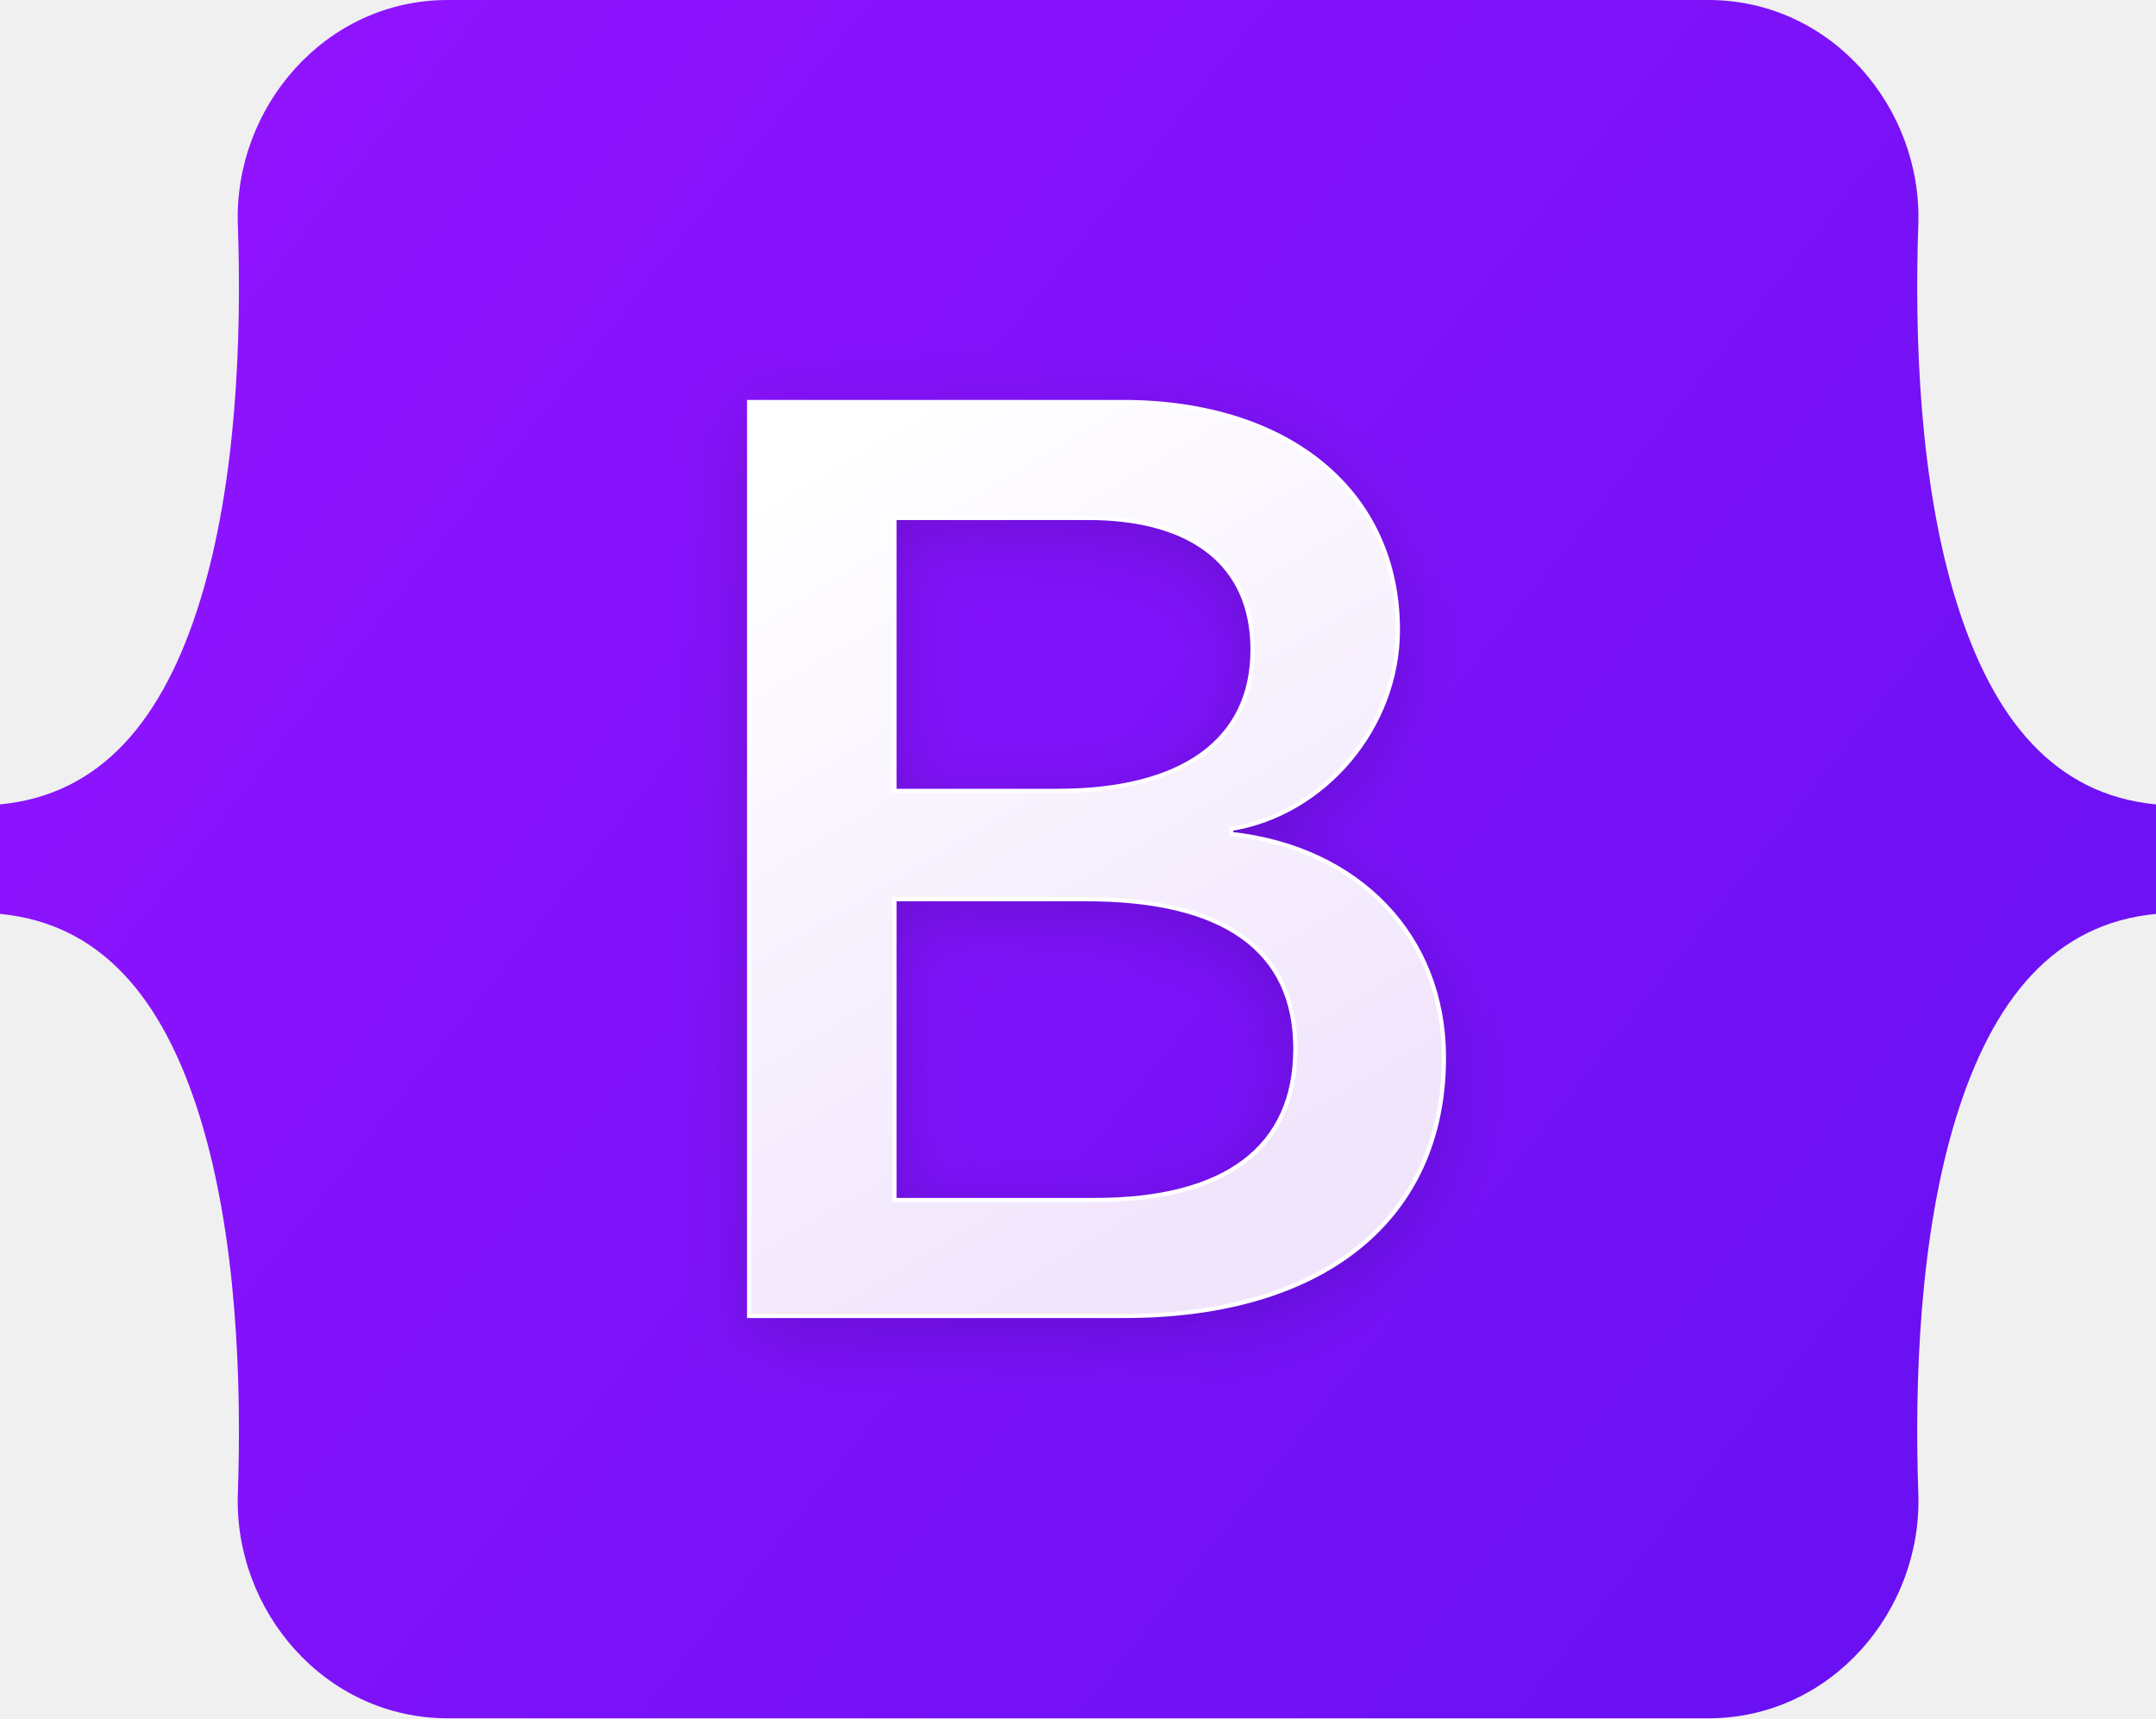
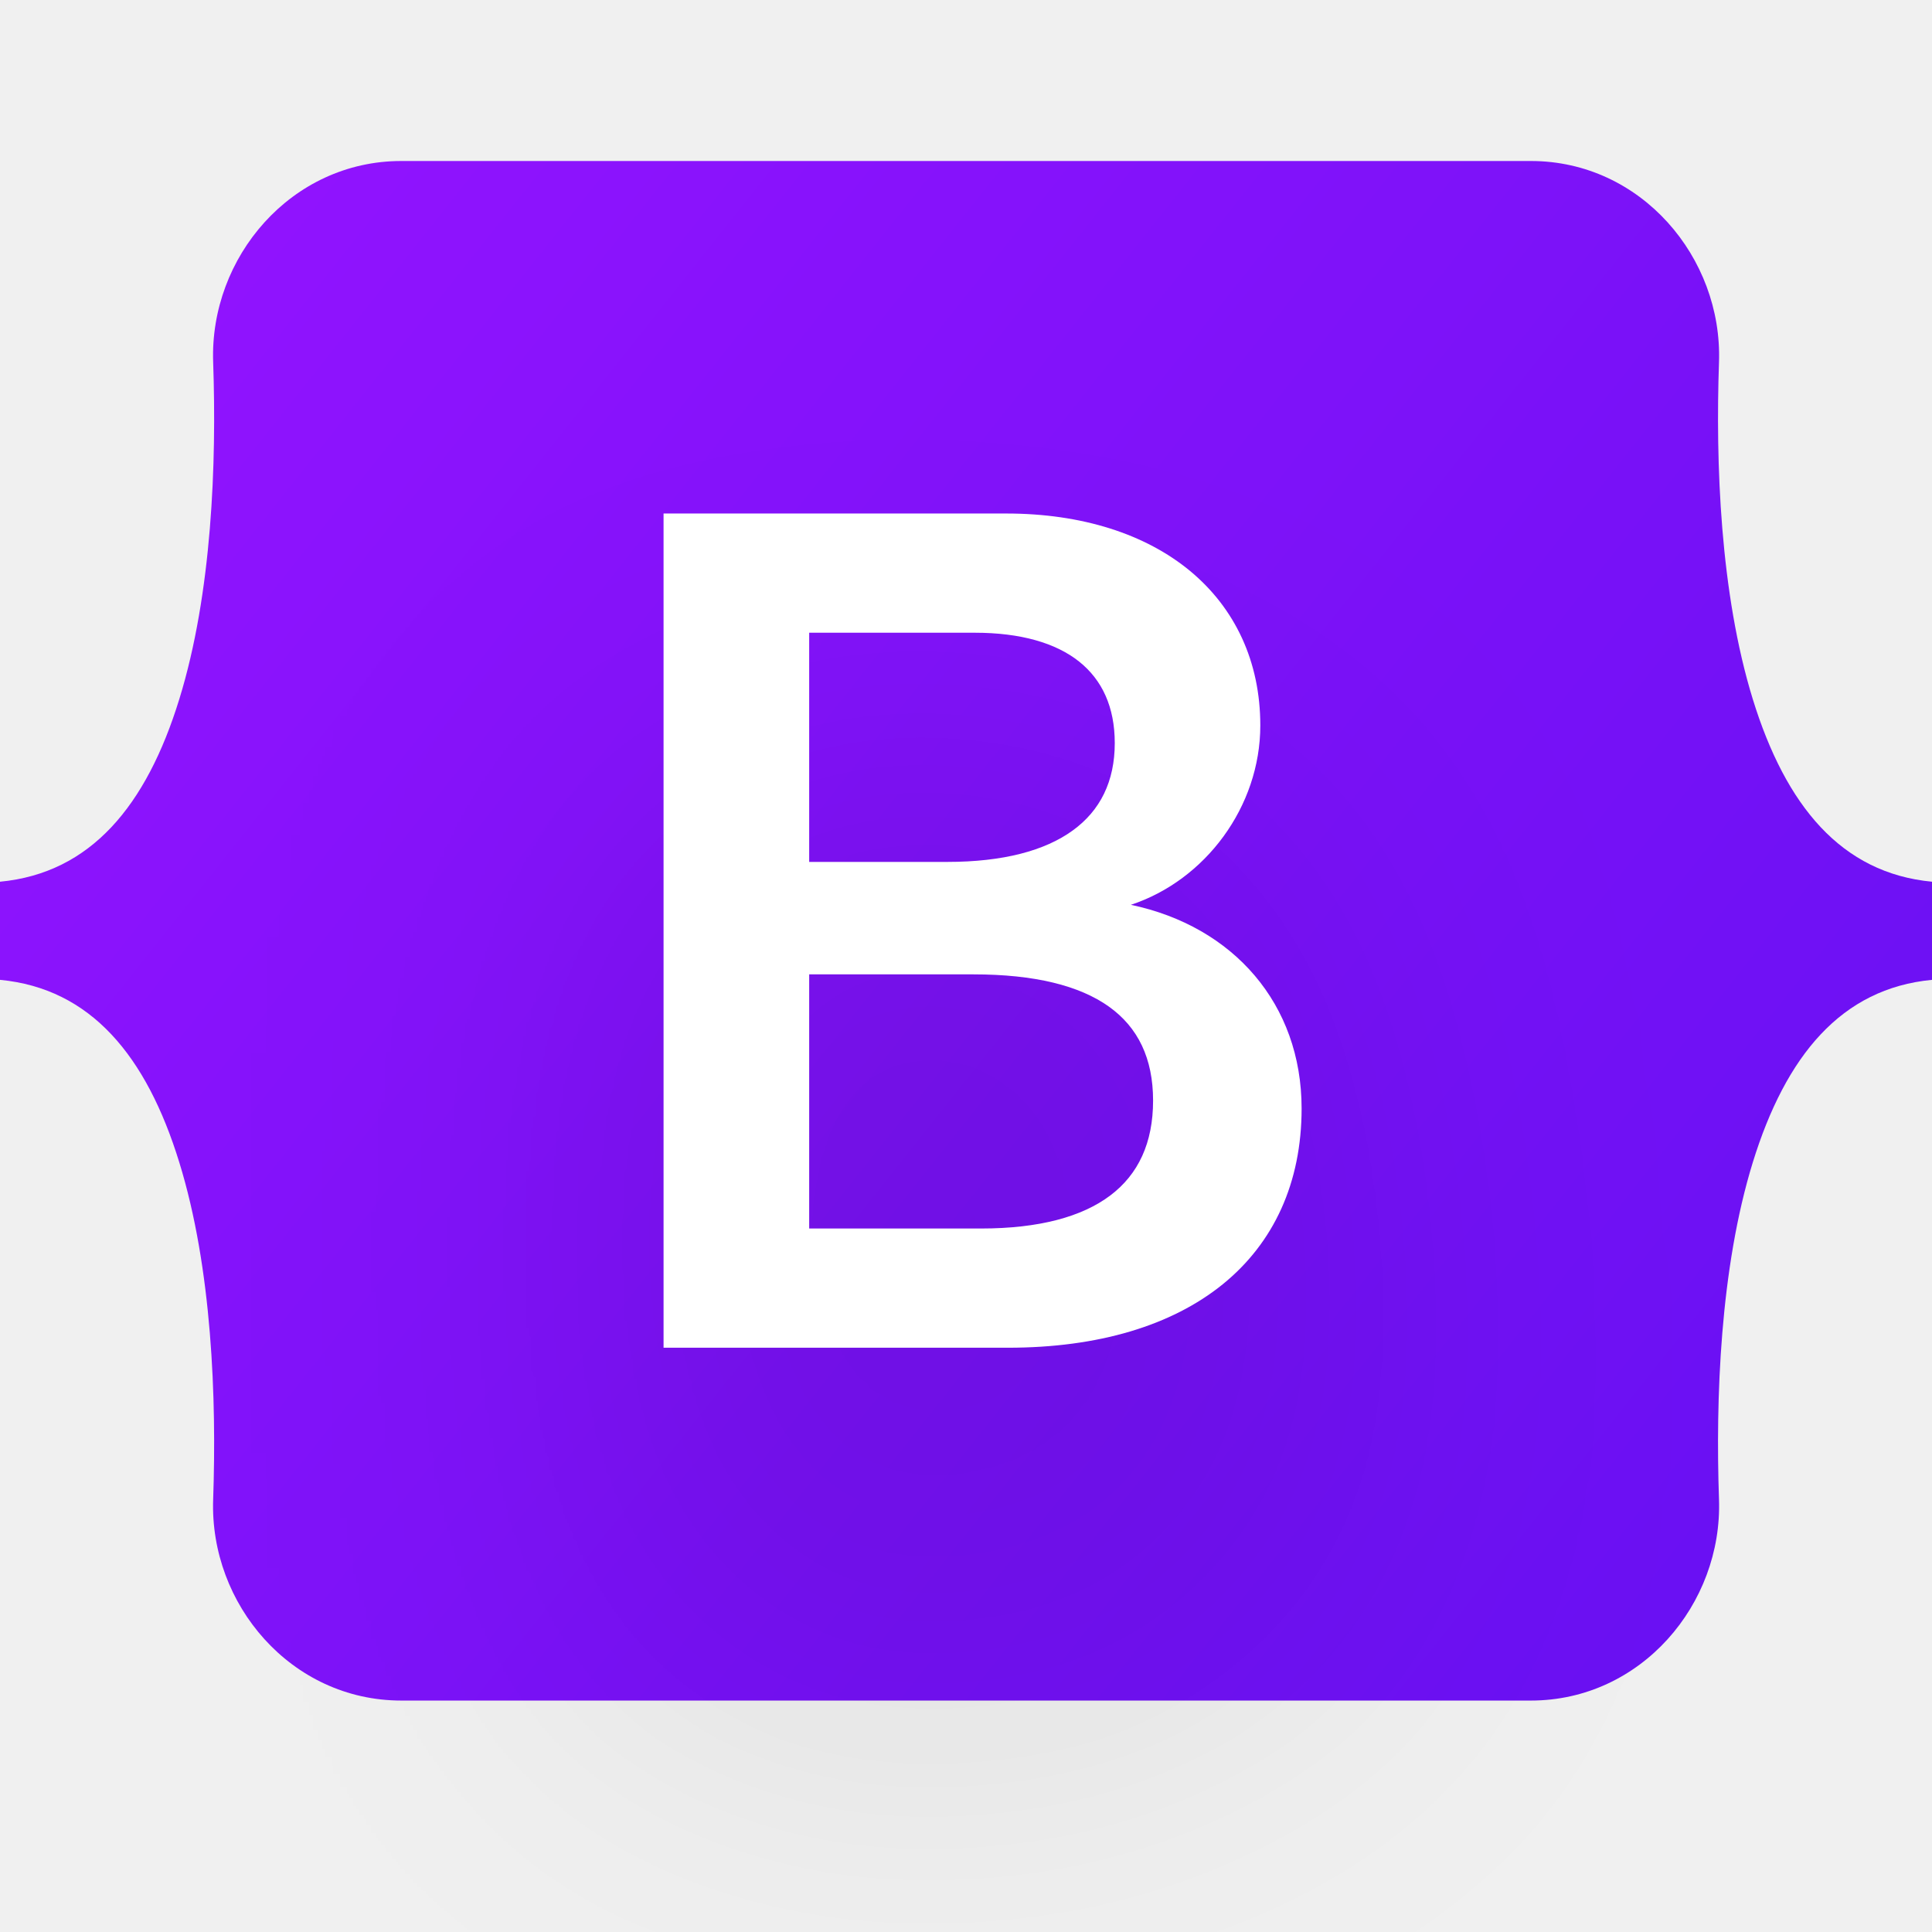
- <svg xmlns="http://www.w3.org/2000/svg" width="512" height="408">
+ <svg xmlns="http://www.w3.org/2000/svg" width="24" height="24" viewBox="0 0 24 24" fill="none">
+   <g clip-path="url(#clip0_22_338)">
+     <path d="M2.648 4.499C2.602 3.199 3.615 2 4.985 2H19.017C20.386 2 21.399 3.199 21.354 4.499C21.311 5.748 21.367 7.366 21.774 8.686C22.183 10.009 22.872 10.846 24 10.953V12.172C22.872 12.279 22.183 13.116 21.774 14.439C21.367 15.758 21.311 17.377 21.354 18.626C21.399 19.926 20.386 21.125 19.017 21.125H4.985C3.615 21.125 2.602 19.926 2.648 18.626C2.691 17.377 2.635 15.758 2.227 14.439C1.819 13.116 1.128 12.279 0 12.172V10.953C1.128 10.846 1.819 10.009 2.227 8.686C2.635 7.366 2.691 5.748 2.648 4.499Z" fill="url(#paint0_linear_22_338)" />
+     <g filter="url(#filter0_d_22_338)">
+       <path fill-rule="evenodd" clip-rule="evenodd" d="M12.499 6.379H8.243V16.742H12.521C13.643 16.742 14.555 16.467 15.189 15.954C15.824 15.439 16.169 14.692 16.169 13.77C16.169 12.473 15.323 11.508 14.048 11.24C14.973 10.935 15.656 10.021 15.656 9.012C15.656 8.217 15.341 7.555 14.784 7.093C14.229 6.634 13.44 6.379 12.499 6.379ZM10.052 10.707V7.86H12.109C12.681 7.86 13.116 7.988 13.405 8.218C13.691 8.446 13.848 8.783 13.848 9.231C13.848 9.707 13.667 10.07 13.325 10.317C12.98 10.568 12.459 10.707 11.769 10.707H10.052ZM10.052 15.261V12.104H12.094C12.851 12.104 13.409 12.243 13.776 12.505C14.137 12.763 14.324 13.148 14.324 13.672C14.324 14.197 14.141 14.587 13.793 14.85C13.441 15.116 12.907 15.261 12.188 15.261H10.052Z" fill="white" />
+     </g>
+   </g>
  <defs>
-     <linearGradient id="bs-logo-a" x1="76.079" x2="523.48" y1="10.798" y2="365.945" gradientUnits="userSpaceOnUse">
-       <stop stop-color="#9013fe" />
-       <stop offset="1" stop-color="#6610f2" />
-     </linearGradient>
-     <linearGradient id="bs-logo-b" x1="193.508" x2="293.514" y1="109.74" y2="278.872" gradientUnits="userSpaceOnUse">
-       <stop stop-color="#fff" />
-       <stop offset="1" stop-color="#f1e5fc" />
-     </linearGradient>
-     <filter id="bs-logo-c" width="197" height="249" x="161.901" y="83.457" color-interpolation-filters="sRGB" filterUnits="userSpaceOnUse">
+     <filter id="filter0_d_22_338" x="-7.757" y="-5.621" width="39.926" height="42.363" filterUnits="userSpaceOnUse" color-interpolation-filters="sRGB">
      <feFlood flood-opacity="0" result="BackgroundImageFix" />
-       <feColorMatrix in="SourceAlpha" values="0 0 0 0 0 0 0 0 0 0 0 0 0 0 0 0 0 0 127 0" />
+       <feColorMatrix in="SourceAlpha" type="matrix" values="0 0 0 0 0 0 0 0 0 0 0 0 0 0 0 0 0 0 127 0" result="hardAlpha" />
      <feOffset dy="4" />
      <feGaussianBlur stdDeviation="8" />
-       <feColorMatrix values="0 0 0 0 0 0 0 0 0 0 0 0 0 0 0 0 0 0 0.15 0" />
-       <feBlend in2="BackgroundImageFix" result="effect1_dropShadow" />
-       <feBlend in="SourceGraphic" in2="effect1_dropShadow" result="shape" />
+       <feColorMatrix type="matrix" values="0 0 0 0 0 0 0 0 0 0 0 0 0 0 0 0 0 0 0.15 0" />
+       <feBlend mode="normal" in2="BackgroundImageFix" result="effect1_dropShadow_22_338" />
+       <feBlend mode="normal" in="SourceGraphic" in2="effect1_dropShadow_22_338" result="shape" />
    </filter>
+     <linearGradient id="paint0_linear_22_338" x1="3.566" y1="2.506" x2="24.538" y2="19.154" gradientUnits="userSpaceOnUse">
+       <stop stop-color="#9013FE" />
+       <stop offset="1" stop-color="#6610F2" />
+     </linearGradient>
+     <clipPath id="clip0_22_338">
+       <rect width="24" height="24" fill="white" />
+     </clipPath>
  </defs>
-   <path fill="url(#bs-logo-a)" d="M56.481 53.32C55.515 25.58 77.128 0 106.342 0h299.353c29.214 0 50.827 25.58 49.861 53.32-.928 26.647.277 61.165 8.964 89.31 8.715 28.232 23.411 46.077 47.48 48.37v26c-24.069 2.293-38.765 20.138-47.48 48.37-8.687 28.145-9.892 62.663-8.964 89.311.966 27.739-20.647 53.319-49.861 53.319H106.342c-29.214 0-50.827-25.58-49.86-53.319.927-26.648-.278-61.166-8.966-89.311C38.802 237.138 24.07 219.293 0 217v-26c24.069-2.293 38.802-20.138 47.516-48.37 8.688-28.145 9.893-62.663 8.965-89.31z" />
-   <path fill="url(#bs-logo-b)" filter="url(#bs-logo-c)" stroke="#fff" d="M267.103 312.457c47.297 0 75.798-23.158 75.798-61.355 0-28.873-20.336-49.776-50.532-53.085v-1.203c22.185-3.609 39.594-24.211 39.594-47.219 0-32.783-25.882-54.138-65.322-54.138h-88.74v217h89.202zm-54.692-189.48h45.911c24.958 0 39.131 11.128 39.131 31.279 0 21.505-16.484 33.535-46.372 33.535h-38.67v-64.814zm0 161.961v-71.431h45.602c32.661 0 49.608 12.03 49.608 35.49 0 23.459-16.484 35.941-47.605 35.941h-47.605z" />
</svg>
